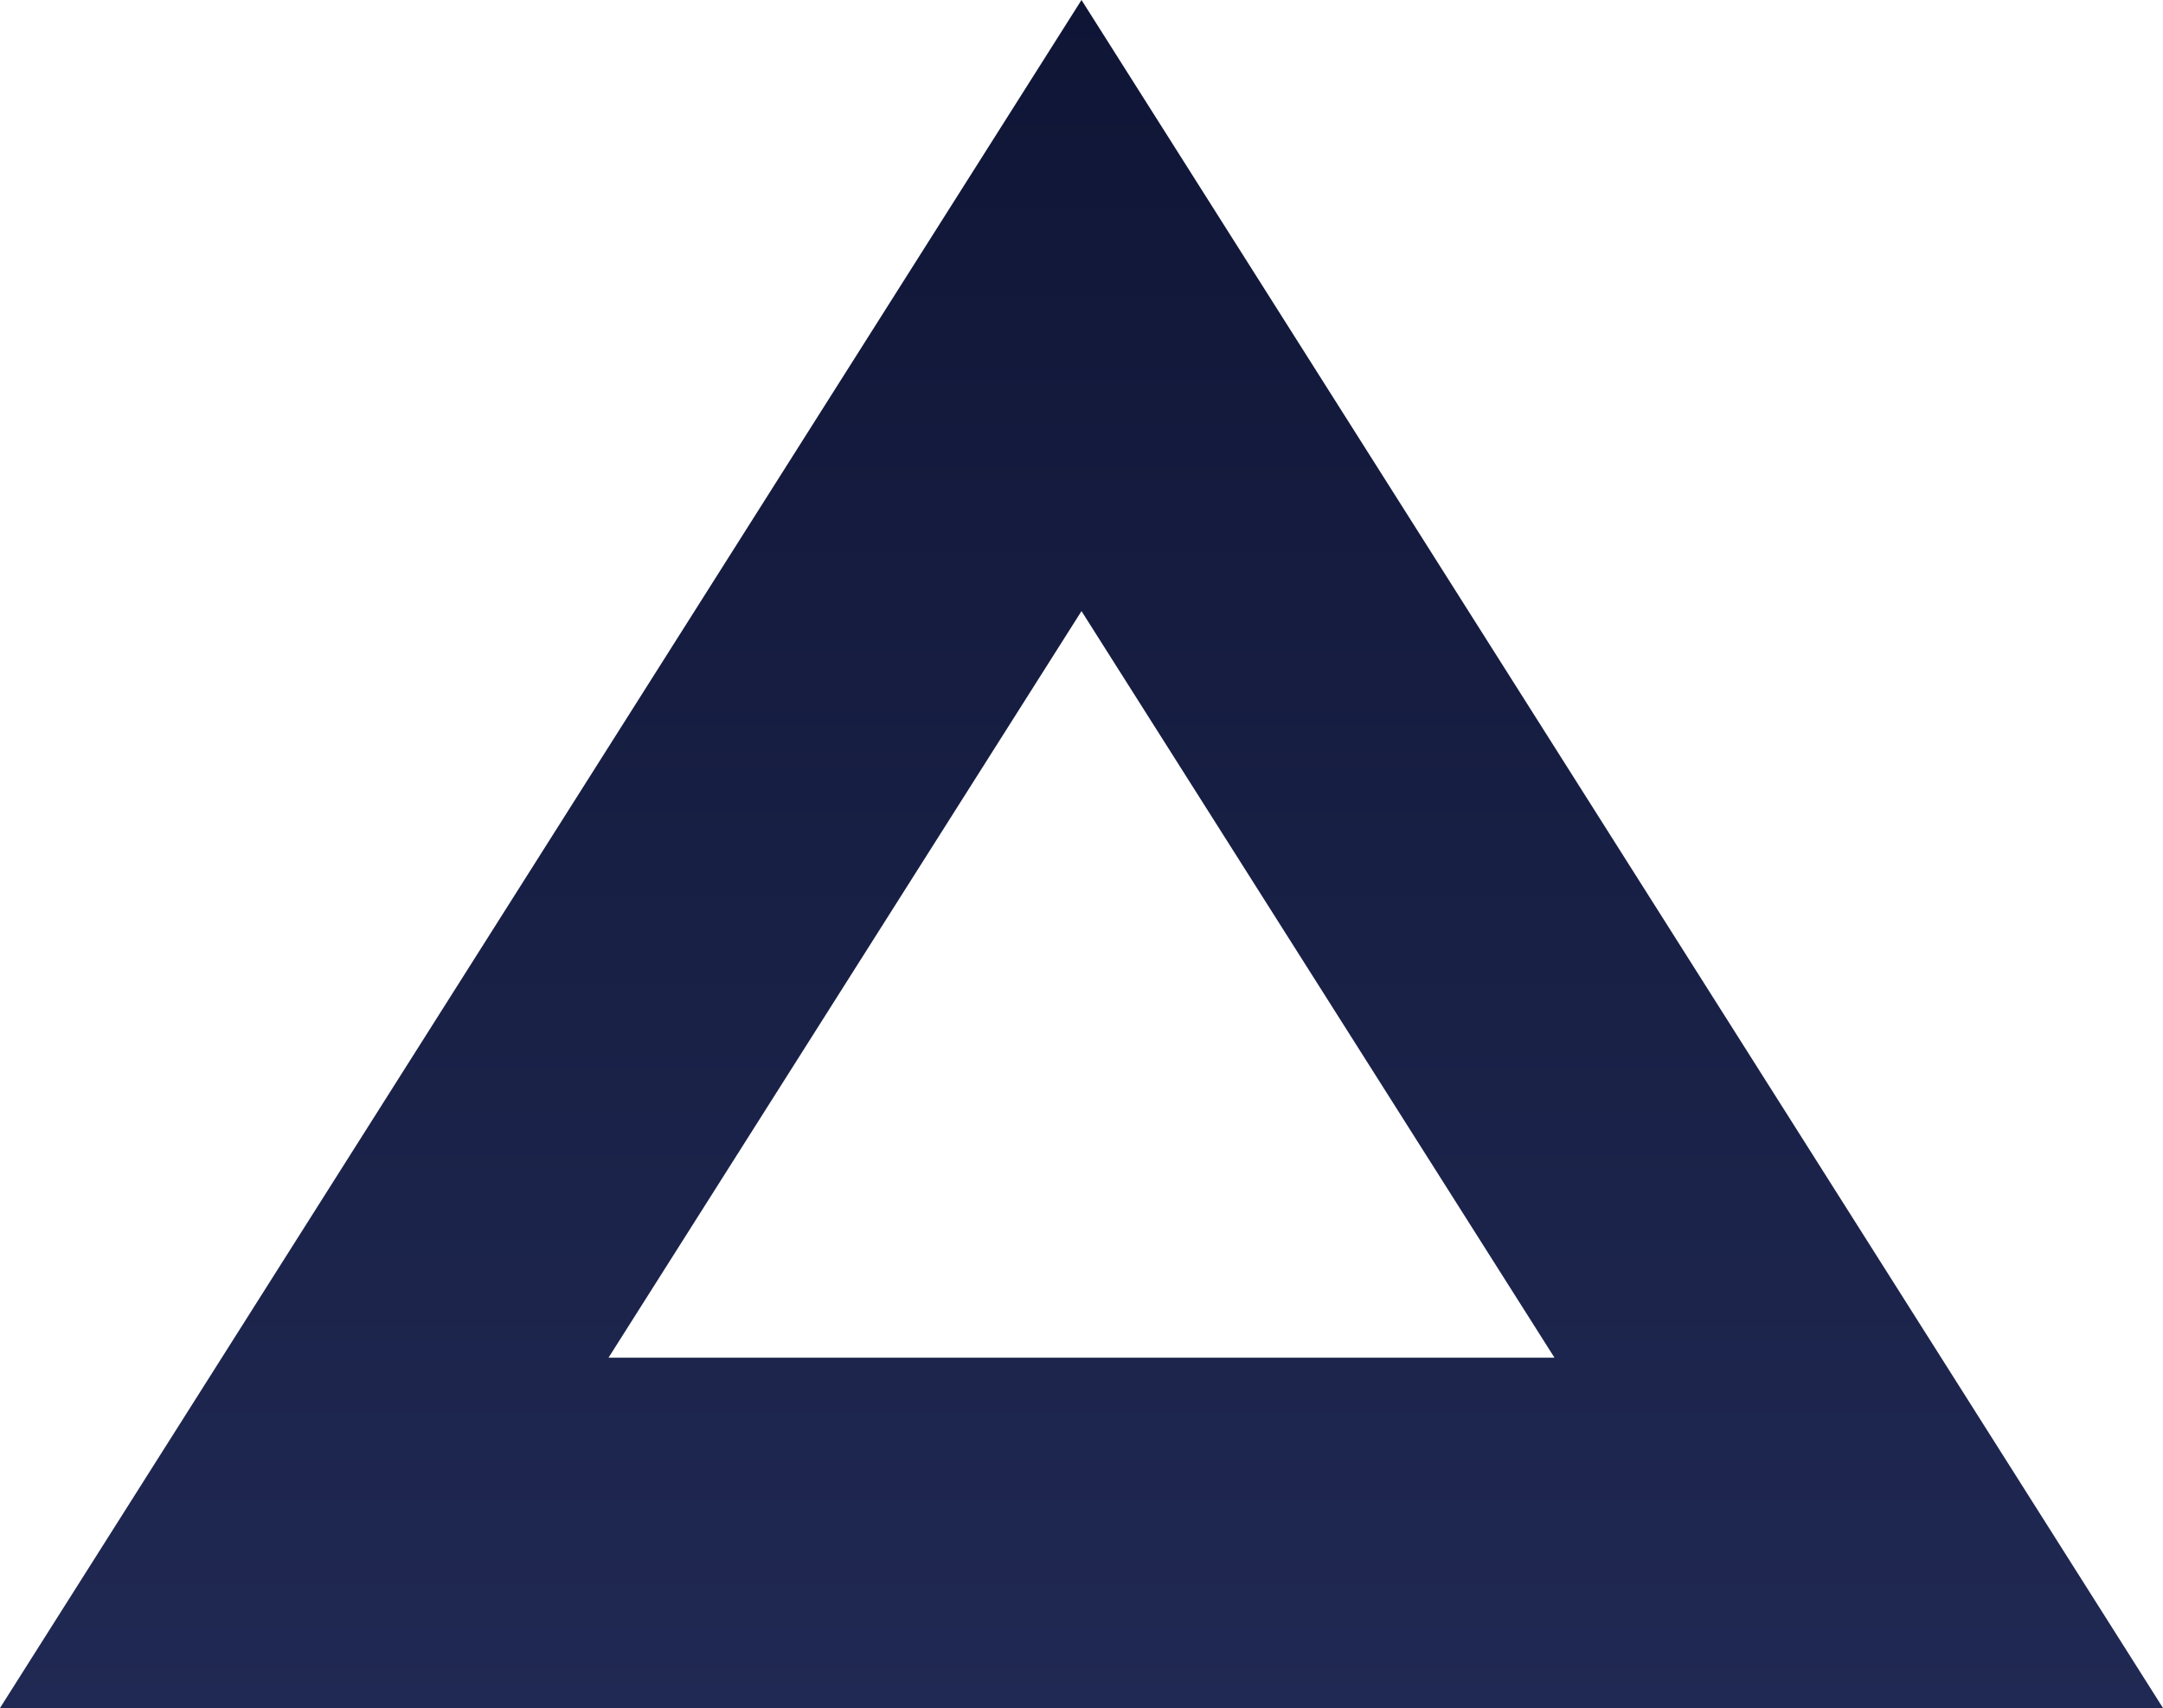
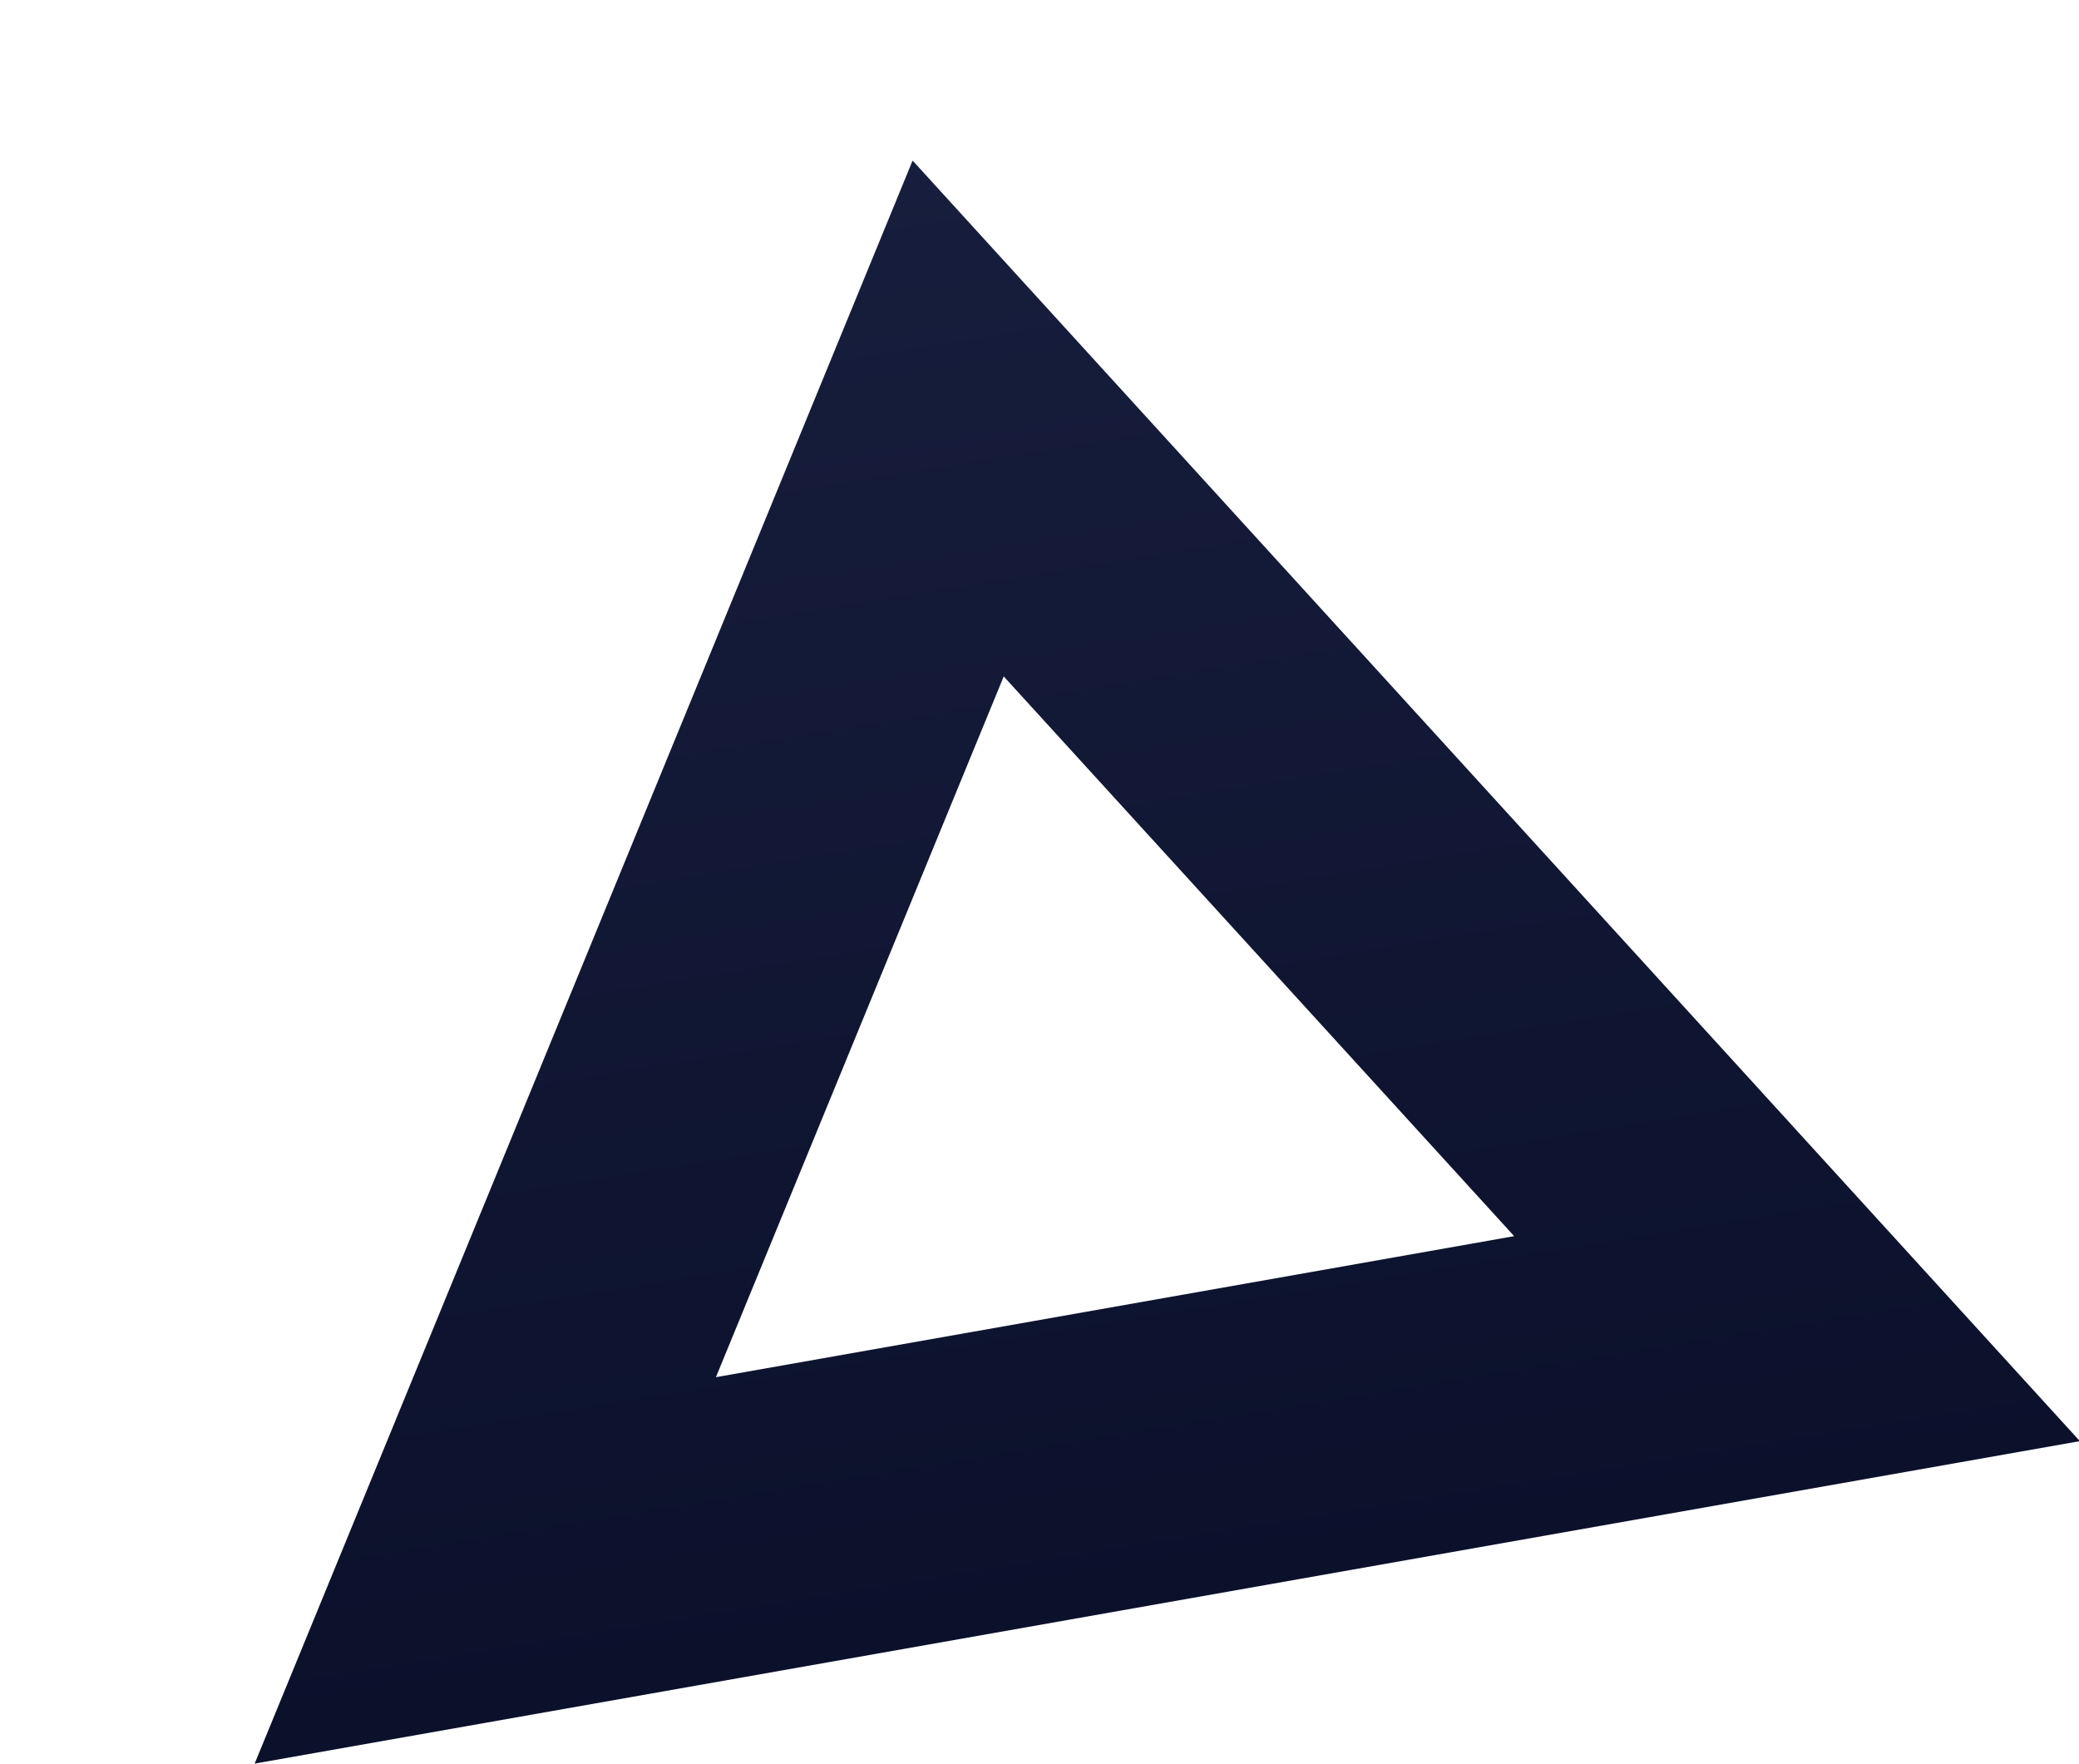
- <svg xmlns="http://www.w3.org/2000/svg" width="846" height="668" viewBox="0 0 846 668">
+ <svg xmlns="http://www.w3.org/2000/svg" width="774.156" height="656.537" viewBox="0 0 774.156 656.537">
  <defs>
    <linearGradient id="a" x1="0.5" x2="0.5" y2="1" gradientUnits="objectBoundingBox">
-       <stop offset="0" stop-color="#0f1535" />
-       <stop offset="1" stop-color="#202953" />
+       <stop offset="0" stop-color="#171e3d" />
+       <stop offset="1" stop-color="#0b112b" />
    </linearGradient>
  </defs>
-   <path d="M846,668H0L423,0,846,668h0ZM423,239h0L238,531H608L423,239Z" fill="url(#a)" />
+   <path d="M690,545H0L345,0,690,545h0ZM345,194.993h0L194.113,433.226H495.887L345,194.993Z" transform="matrix(0.985, -0.174, 0.174, 0.985, 0, 119.817)" fill="url(#a)" />
</svg>
